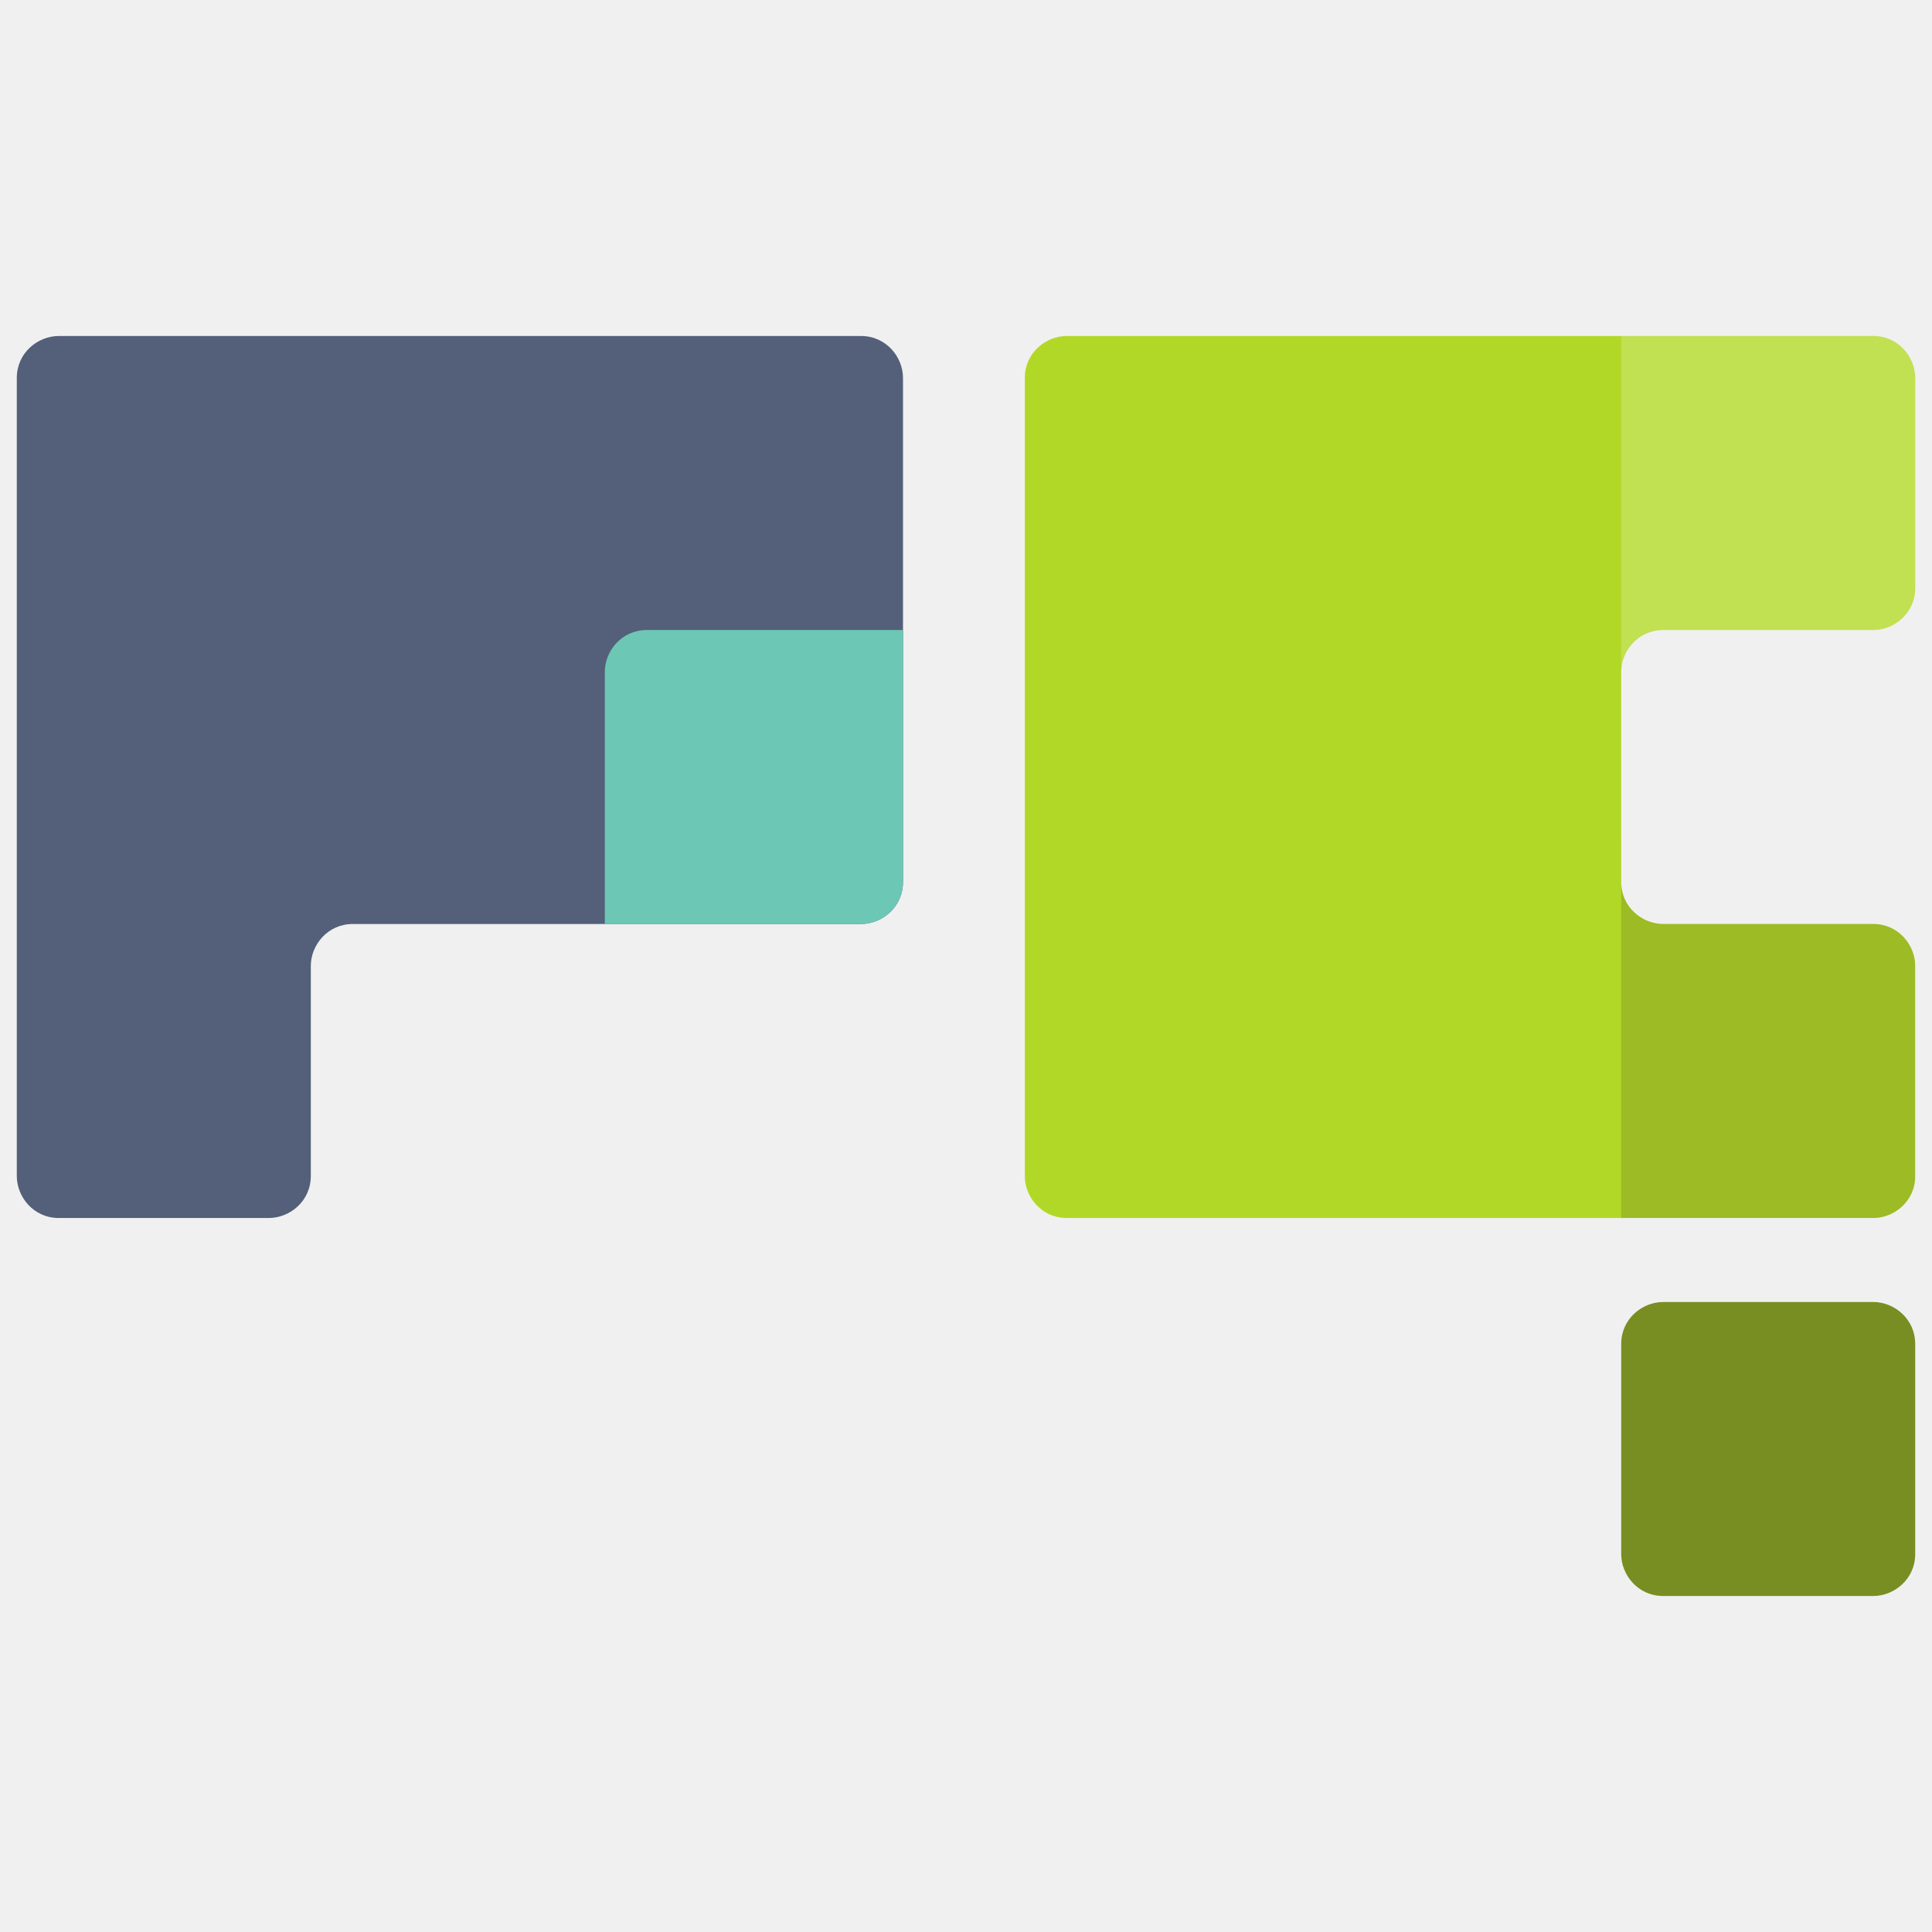
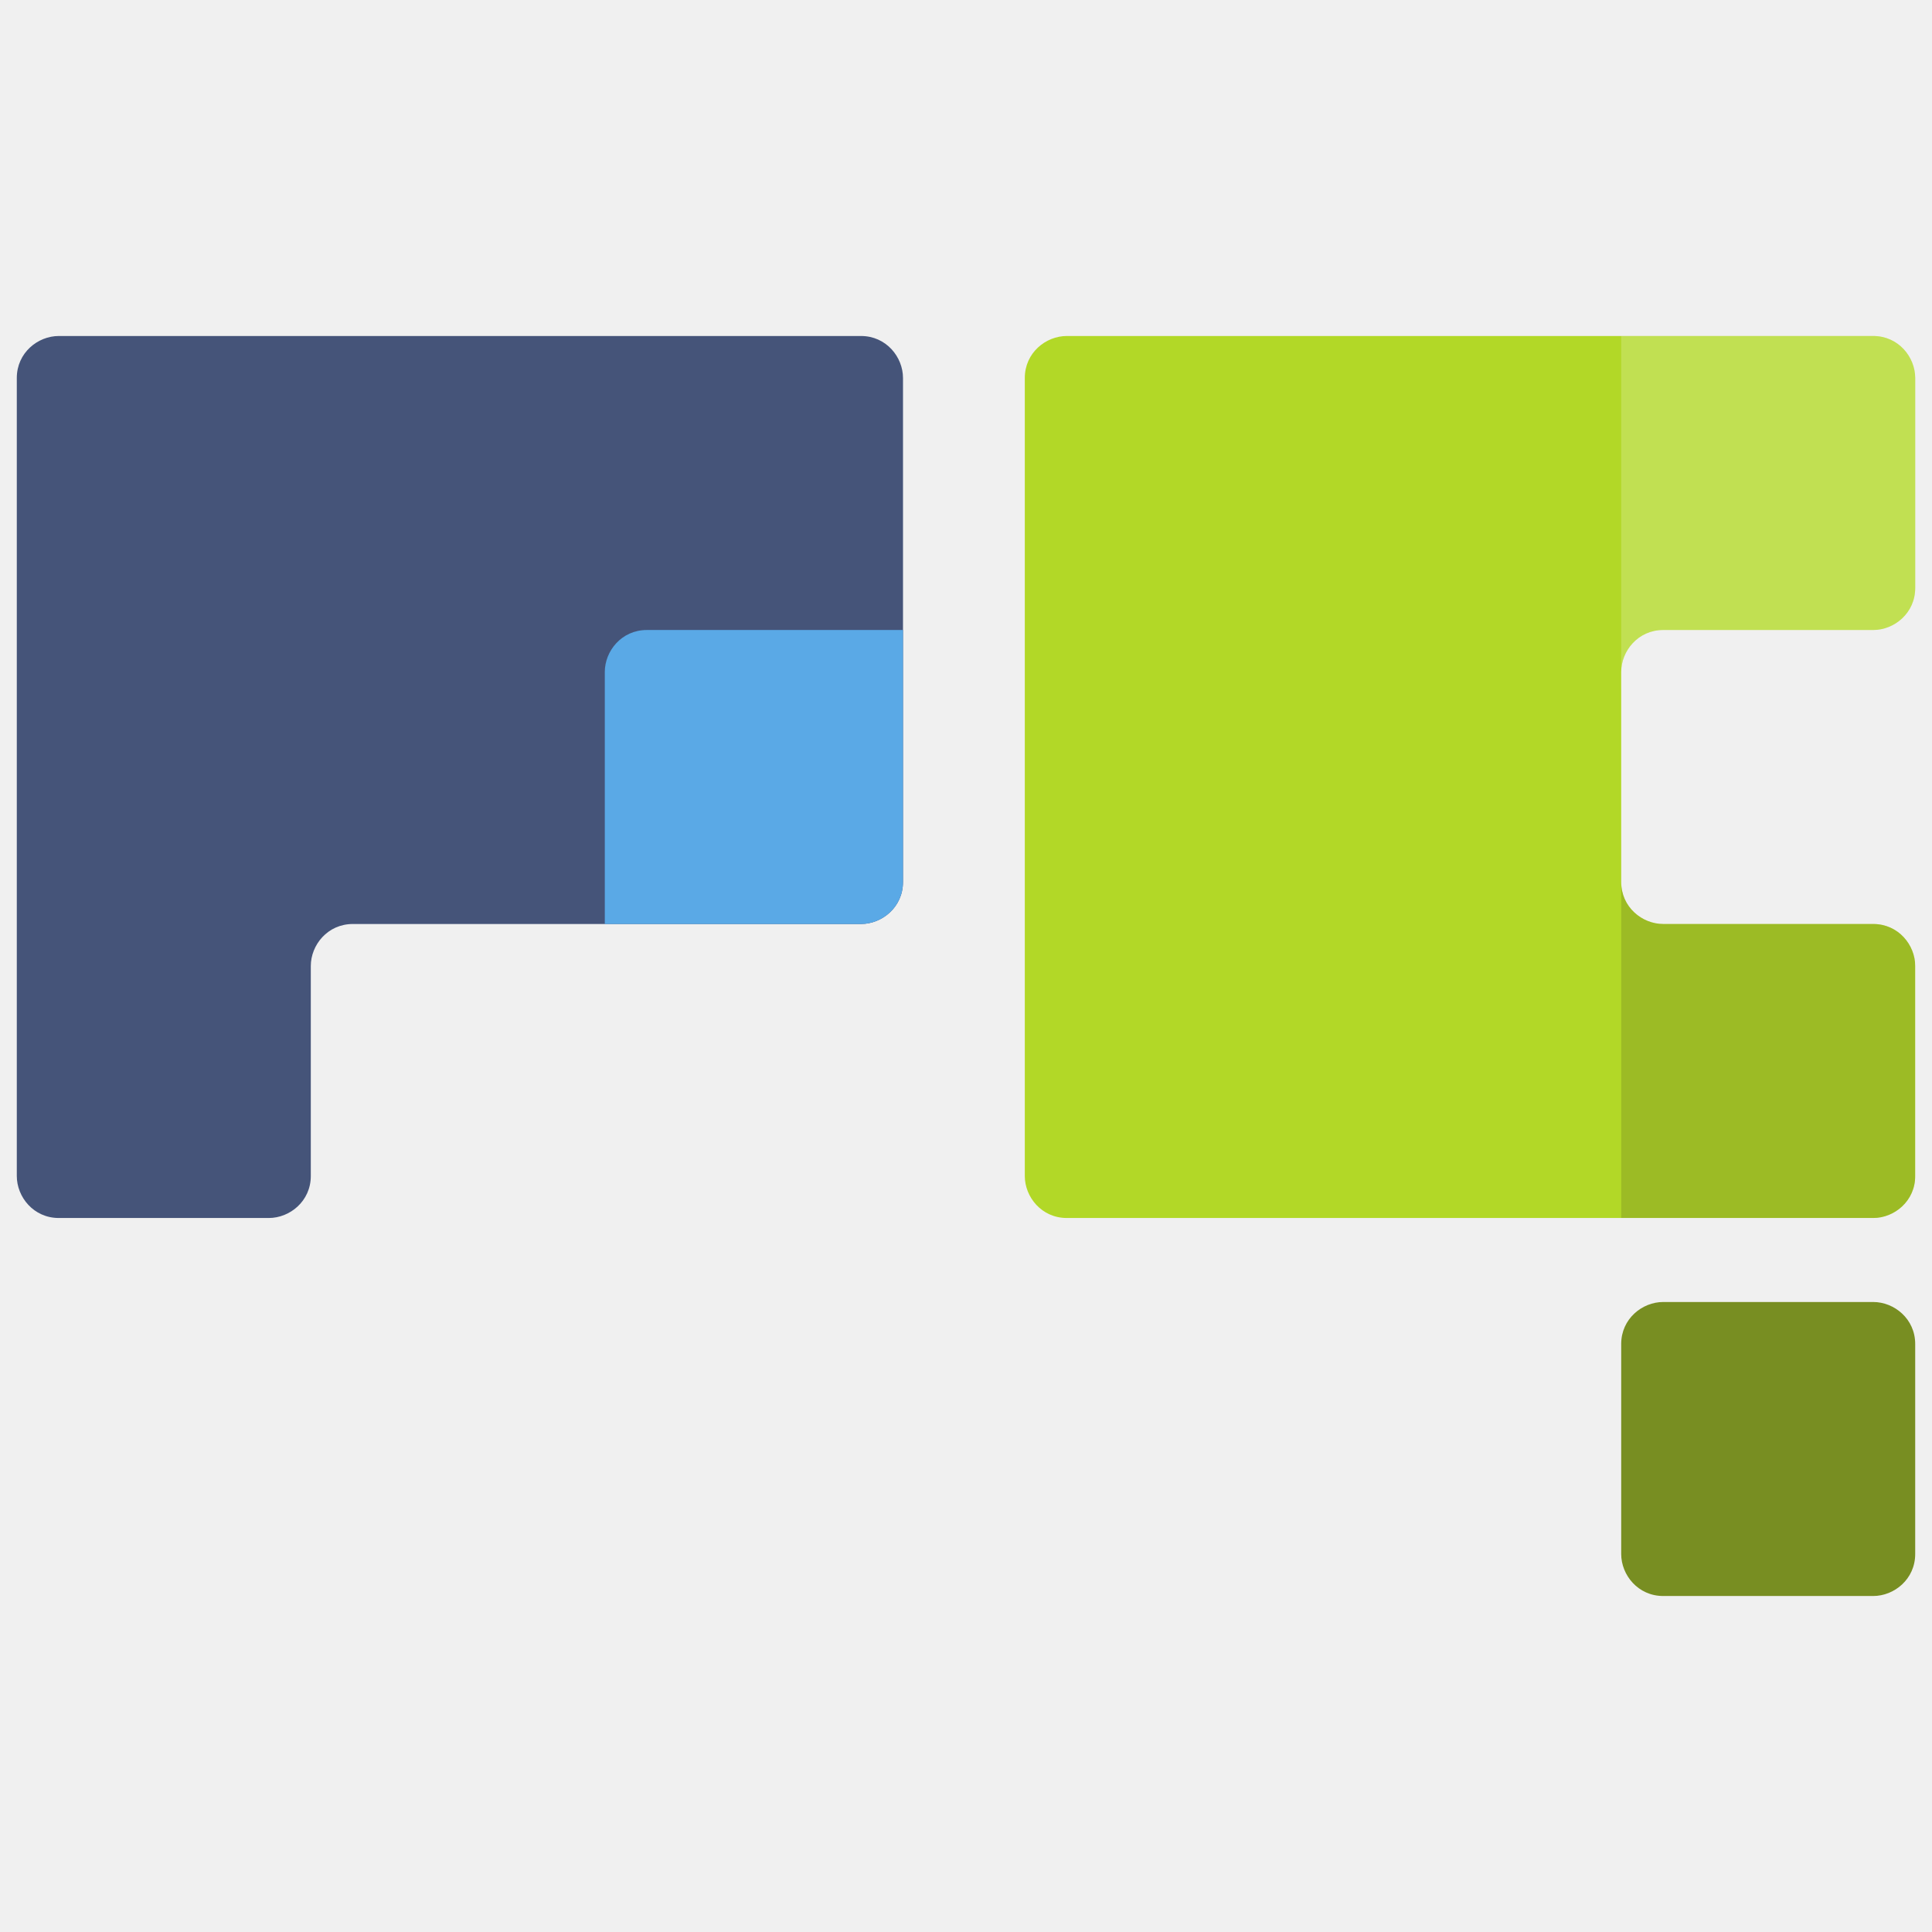
<svg xmlns="http://www.w3.org/2000/svg" xmlns:xlink="http://www.w3.org/1999/xlink" version="1.1" id="Layer_1" x="0px" y="0px" viewBox="0 0 46 46" style="enable-background:new 0 0 46 46;" xml:space="preserve">
  <style type="text/css">
	.st0{fill:#B2D827;}
- 	.st1{fill:#545F79;}
- 	.st2{clip-path:url(#SVGID_00000072264353945330834550000014611252144013853356_);}
- 	.st3{fill:#6CC7B4;}
+ 	.st1{fill:#455479;}
+ 	.st2{clip-path:url(#SVGID_00000177460669353870648810000015780288140450870939_);}
+ 	.st3{fill:#5AA9E6;}
	.st4{fill:#788E22;}
- 	.st5{clip-path:url(#SVGID_00000100342894636989347550000015922295065214504615_);}
+ 	.st5{clip-path:url(#SVGID_00000108307632141731450750000008233474960092066992_);}
	.st6{opacity:0.39;}
- 	.st7{clip-path:url(#SVGID_00000181058628030210053450000002277646064478043303_);}
+ 	.st7{clip-path:url(#SVGID_00000152262245766824202540000014663787100180378015_);}
	.st8{opacity:0.2;}
	.st9{fill:#FFFFFF;}
</style>
  <path class="st0" d="M39.6,22c-0.5,0-1-0.4-1-1v-5c0-0.5,0.4-1,1-1h5c0.5,0,1-0.4,1-1V9c0-0.5-0.4-1-1-1H25.4c-0.5,0-1,0.4-1,1v19  c0,0.5,0.4,1,1,1h19.2c0.5,0,1-0.4,1-1v-5c0-0.5-0.4-1-1-1H39.6z" />
  <path class="st1" d="M7.4,23c0-0.5,0.4-1,1-1h12.1c0.5,0,1-0.4,1-1V9c0-0.5-0.4-1-1-1H1.4c-0.5,0-1,0.4-1,1v19c0,0.5,0.4,1,1,1h5  c0.5,0,1-0.4,1-1V23z" />
  <g>
    <g>
-       <defs>
-         <path id="SVGID_1_" d="M7.4,23c0-0.5,0.4-1,1-1h12.1c0.5,0,1-0.4,1-1V9c0-0.5-0.4-1-1-1H1.4c-0.5,0-1,0.4-1,1v19c0,0.5,0.4,1,1,1     h5c0.5,0,1-0.4,1-1V23z" />
-       </defs>
-       <clipPath id="SVGID_00000173143432901647626520000016448029871291303611_">
-         <use xlink:href="#SVGID_1_" style="overflow:visible;" />
-       </clipPath>
-       <g style="clip-path:url(#SVGID_00000173143432901647626520000016448029871291303611_);">
-         <path class="st3" d="M21.6,21.1c-0.1,0.5-0.6,1.1-1.1,1.3l-5.2,2.1c-0.5,0.2-0.9-0.1-0.9-0.6V16c0-0.5,0.4-1,1-1h6.1     c0.5,0,0.9,0.4,0.8,1L21.6,21.1z" />
+       <g>
+         <defs>
+           <path id="SVGID_1_" d="M7.4,23c0-0.5,0.4-1,1-1h12.1c0.5,0,1-0.4,1-1V9c0-0.5-0.4-1-1-1H1.4c-0.5,0-1,0.4-1,1v19      c0,0.5,0.4,1,1,1h5c0.5,0,1-0.4,1-1V23z" />
+         </defs>
+         <clipPath id="SVGID_00000180325658670989697640000004776965703277598851_">
+           <use xlink:href="#SVGID_1_" style="overflow:visible;" />
+         </clipPath>
+         <g style="clip-path:url(#SVGID_00000180325658670989697640000004776965703277598851_);">
+           <path class="st3" d="M21.6,21.1c-0.1,0.5-0.6,1.1-1.1,1.3l-5.2,2.1c-0.5,0.2-0.9-0.1-0.9-0.6V16c0-0.5,0.4-1,1-1h6.1      c0.5,0,0.9,0.4,0.8,1L21.6,21.1z" />
+         </g>
      </g>
    </g>
  </g>
  <path class="st4" d="M44.6,31h-5c-0.5,0-1,0.4-1,1v5c0,0.5,0.4,1,1,1h5c0.5,0,1-0.4,1-1v-5C45.6,31.4,45.1,31,44.6,31z" />
  <g>
    <g>
-       <defs>
-         <path id="SVGID_00000007404332876674858980000008296653020603104918_" d="M39.6,22c-0.5,0-1-0.4-1-1v-5c0-0.5,0.4-1,1-1h5     c0.5,0,1-0.4,1-1V9c0-0.5-0.4-1-1-1H25.4c-0.5,0-1,0.4-1,1v19c0,0.5,0.4,1,1,1h19.2c0.5,0,1-0.4,1-1v-5c0-0.5-0.4-1-1-1H39.6z" />
-       </defs>
-       <clipPath id="SVGID_00000011016488476622330640000015349076038123813781_">
-         <use xlink:href="#SVGID_00000007404332876674858980000008296653020603104918_" style="overflow:visible;" />
-       </clipPath>
-       <g style="clip-path:url(#SVGID_00000011016488476622330640000015349076038123813781_);">
-         <g class="st6">
-           <path class="st4" d="M45.6,29h-7v-9l7,2V29z" />
+       <g>
+         <defs>
+           <path id="SVGID_00000127766965890422538020000016696246335267925695_" d="M39.6,22c-0.5,0-1-0.4-1-1v-5c0-0.5,0.4-1,1-1h5      c0.5,0,1-0.4,1-1V9c0-0.5-0.4-1-1-1H25.4c-0.5,0-1,0.4-1,1v19c0,0.5,0.4,1,1,1h19.2c0.5,0,1-0.4,1-1v-5c0-0.5-0.4-1-1-1H39.6z" />
+         </defs>
+         <clipPath id="SVGID_00000170254245232509293600000001496530398623560848_">
+           <use xlink:href="#SVGID_00000127766965890422538020000016696246335267925695_" style="overflow:visible;" />
+         </clipPath>
+         <g style="clip-path:url(#SVGID_00000170254245232509293600000001496530398623560848_);">
+           <g class="st6">
+             <path class="st4" d="M45.6,29h-7v-9l7,2V29z" />
+           </g>
        </g>
      </g>
    </g>
  </g>
  <g>
    <g>
-       <defs>
-         <path id="SVGID_00000018235447775463851490000015581174740108563346_" d="M39.6,22c-0.5,0-1-0.4-1-1v-5c0-0.5,0.4-1,1-1h5     c0.5,0,1-0.4,1-1V9c0-0.5-0.4-1-1-1H25.4c-0.5,0-1,0.4-1,1v19c0,0.5,0.4,1,1,1h19.2c0.5,0,1-0.4,1-1v-5c0-0.5-0.4-1-1-1H39.6z" />
-       </defs>
-       <clipPath id="SVGID_00000120548405780569491970000013374028313125203120_">
-         <use xlink:href="#SVGID_00000018235447775463851490000015581174740108563346_" style="overflow:visible;" />
-       </clipPath>
-       <g style="clip-path:url(#SVGID_00000120548405780569491970000013374028313125203120_);">
-         <g class="st8">
-           <path class="st9" d="M45.6,15l-7,1.4V8h7V15z" />
+       <g>
+         <defs>
+           <path id="SVGID_00000137117846858812769750000017606247683008034490_" d="M39.6,22c-0.5,0-1-0.4-1-1v-5c0-0.5,0.4-1,1-1h5      c0.5,0,1-0.4,1-1V9c0-0.5-0.4-1-1-1H25.4c-0.5,0-1,0.4-1,1v19c0,0.5,0.4,1,1,1h19.2c0.5,0,1-0.4,1-1v-5c0-0.5-0.4-1-1-1H39.6z" />
+         </defs>
+         <clipPath id="SVGID_00000044872458830699031830000010773949833258306433_">
+           <use xlink:href="#SVGID_00000137117846858812769750000017606247683008034490_" style="overflow:visible;" />
+         </clipPath>
+         <g style="clip-path:url(#SVGID_00000044872458830699031830000010773949833258306433_);">
+           <g class="st8">
+             <path class="st9" d="M45.6,15l-7,1.4V8h7V15z" />
+           </g>
        </g>
      </g>
    </g>
  </g>
</svg>
